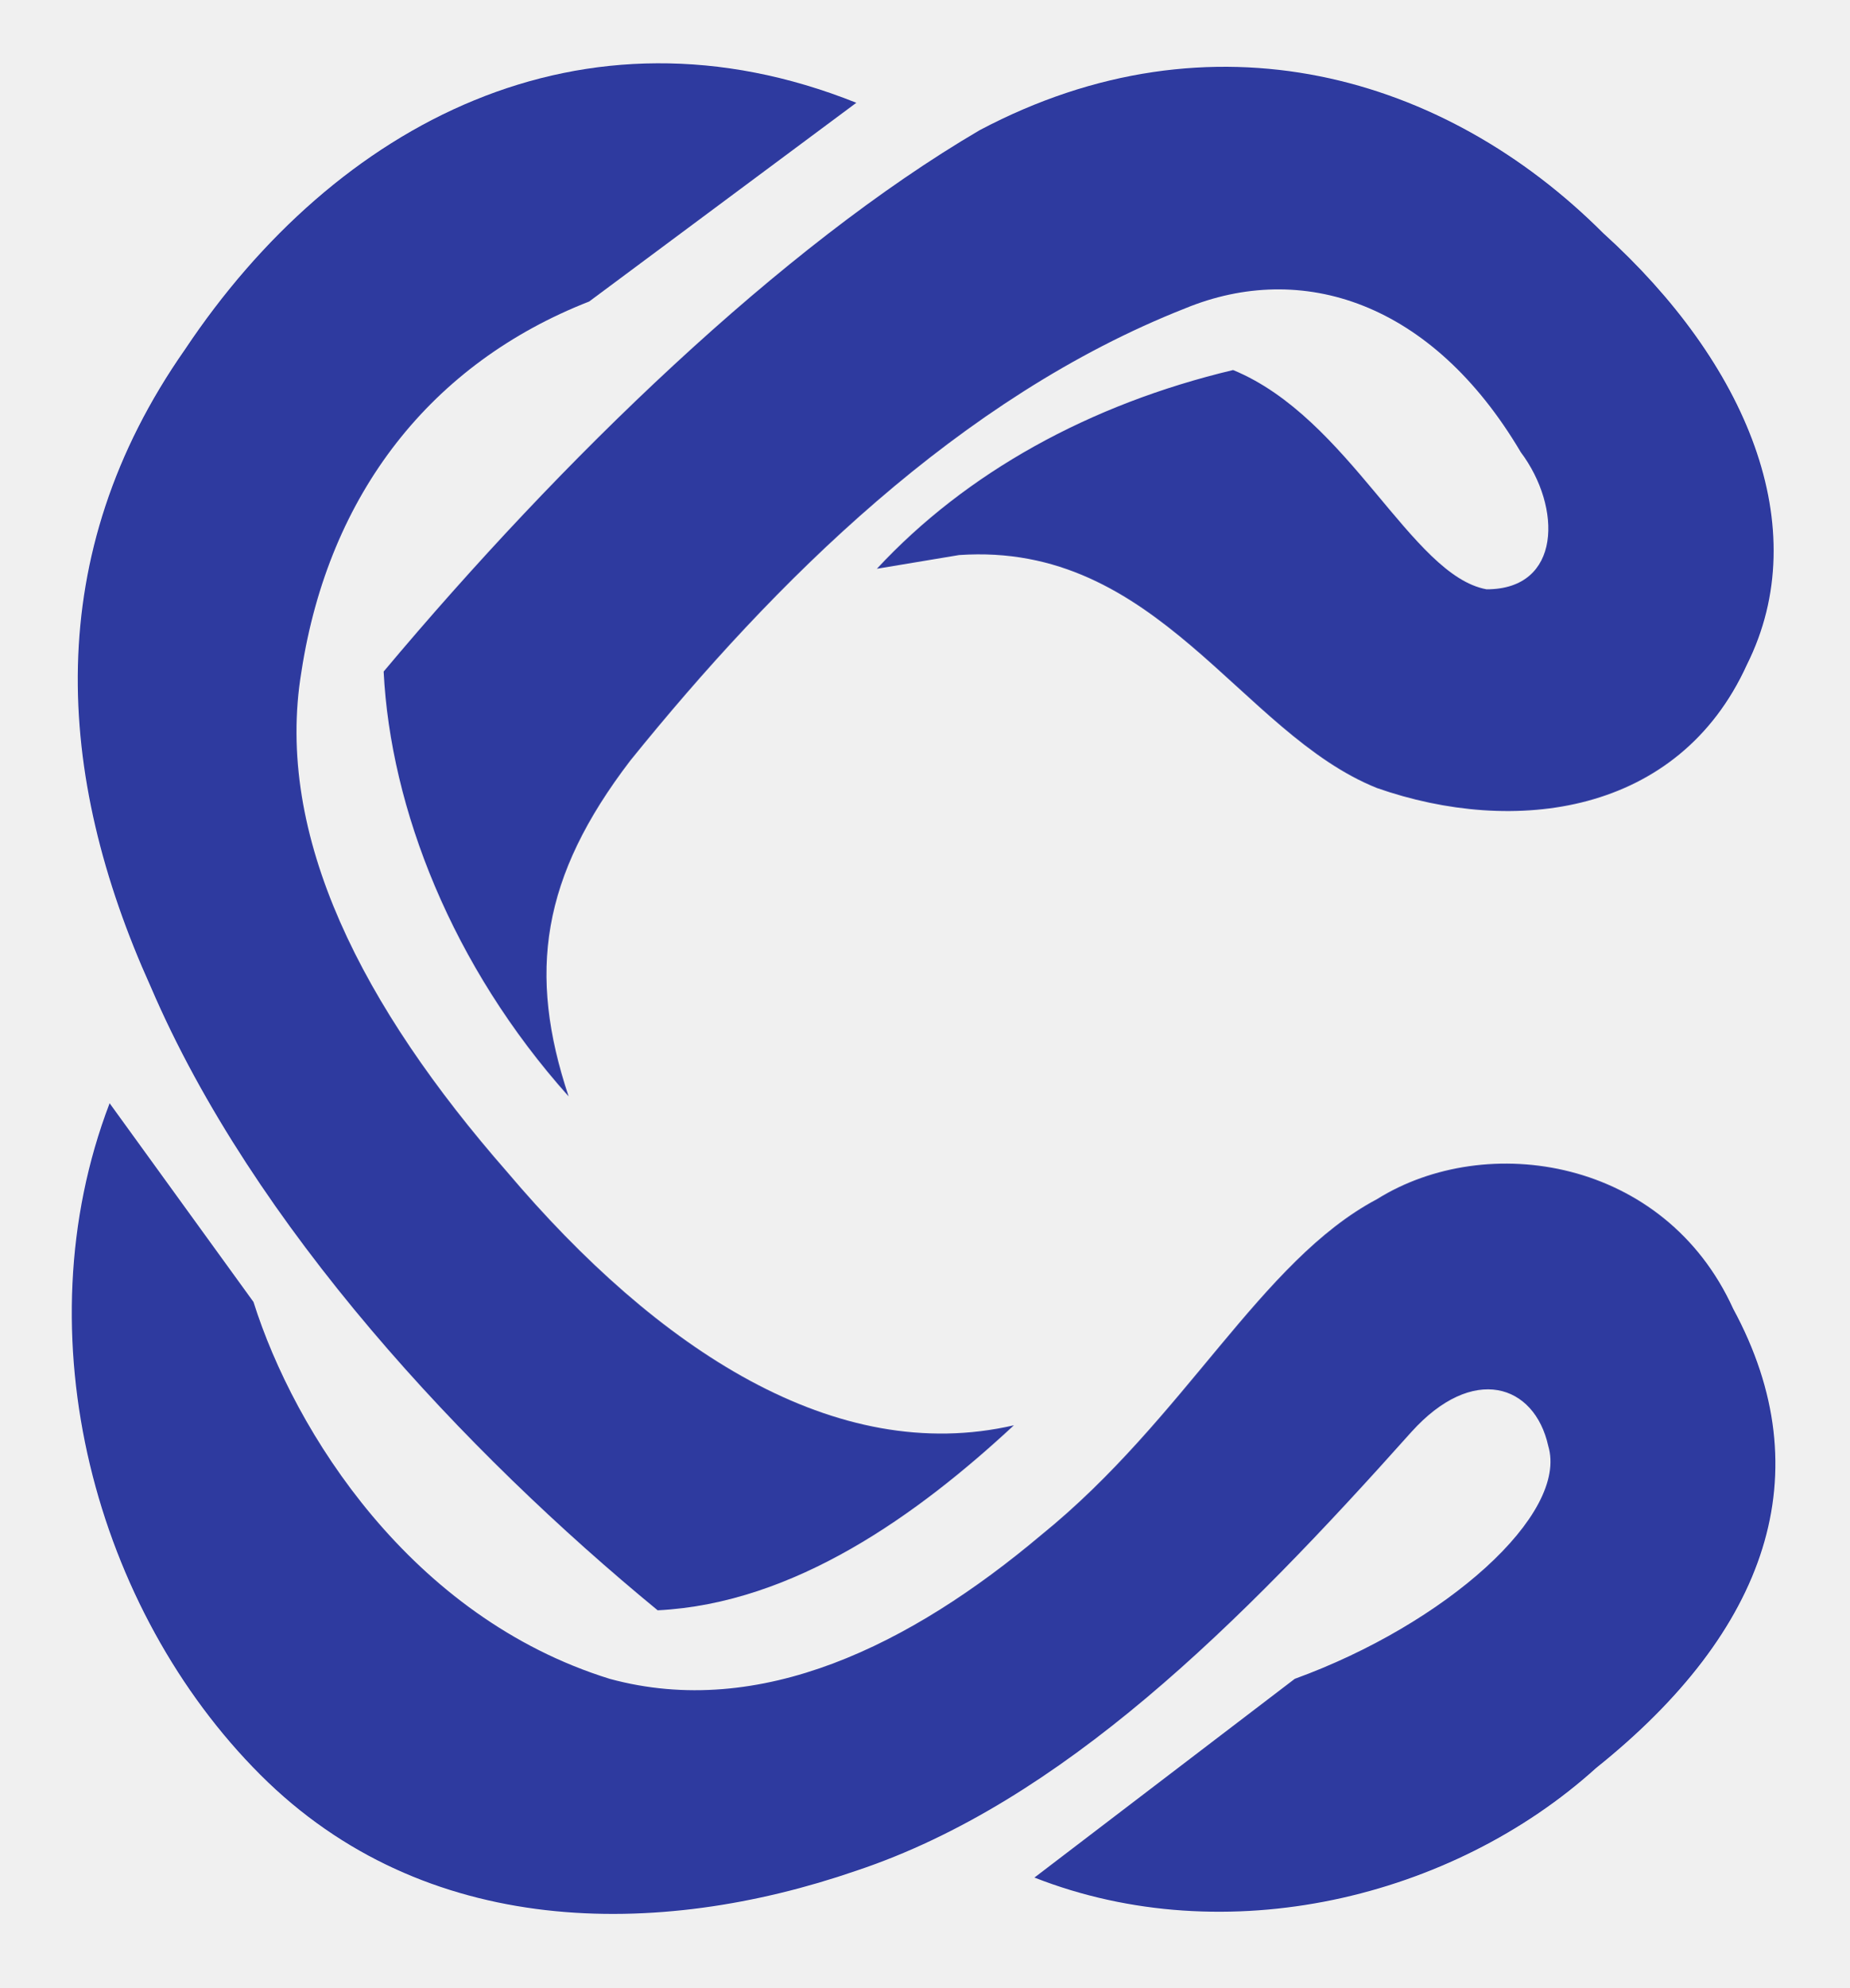
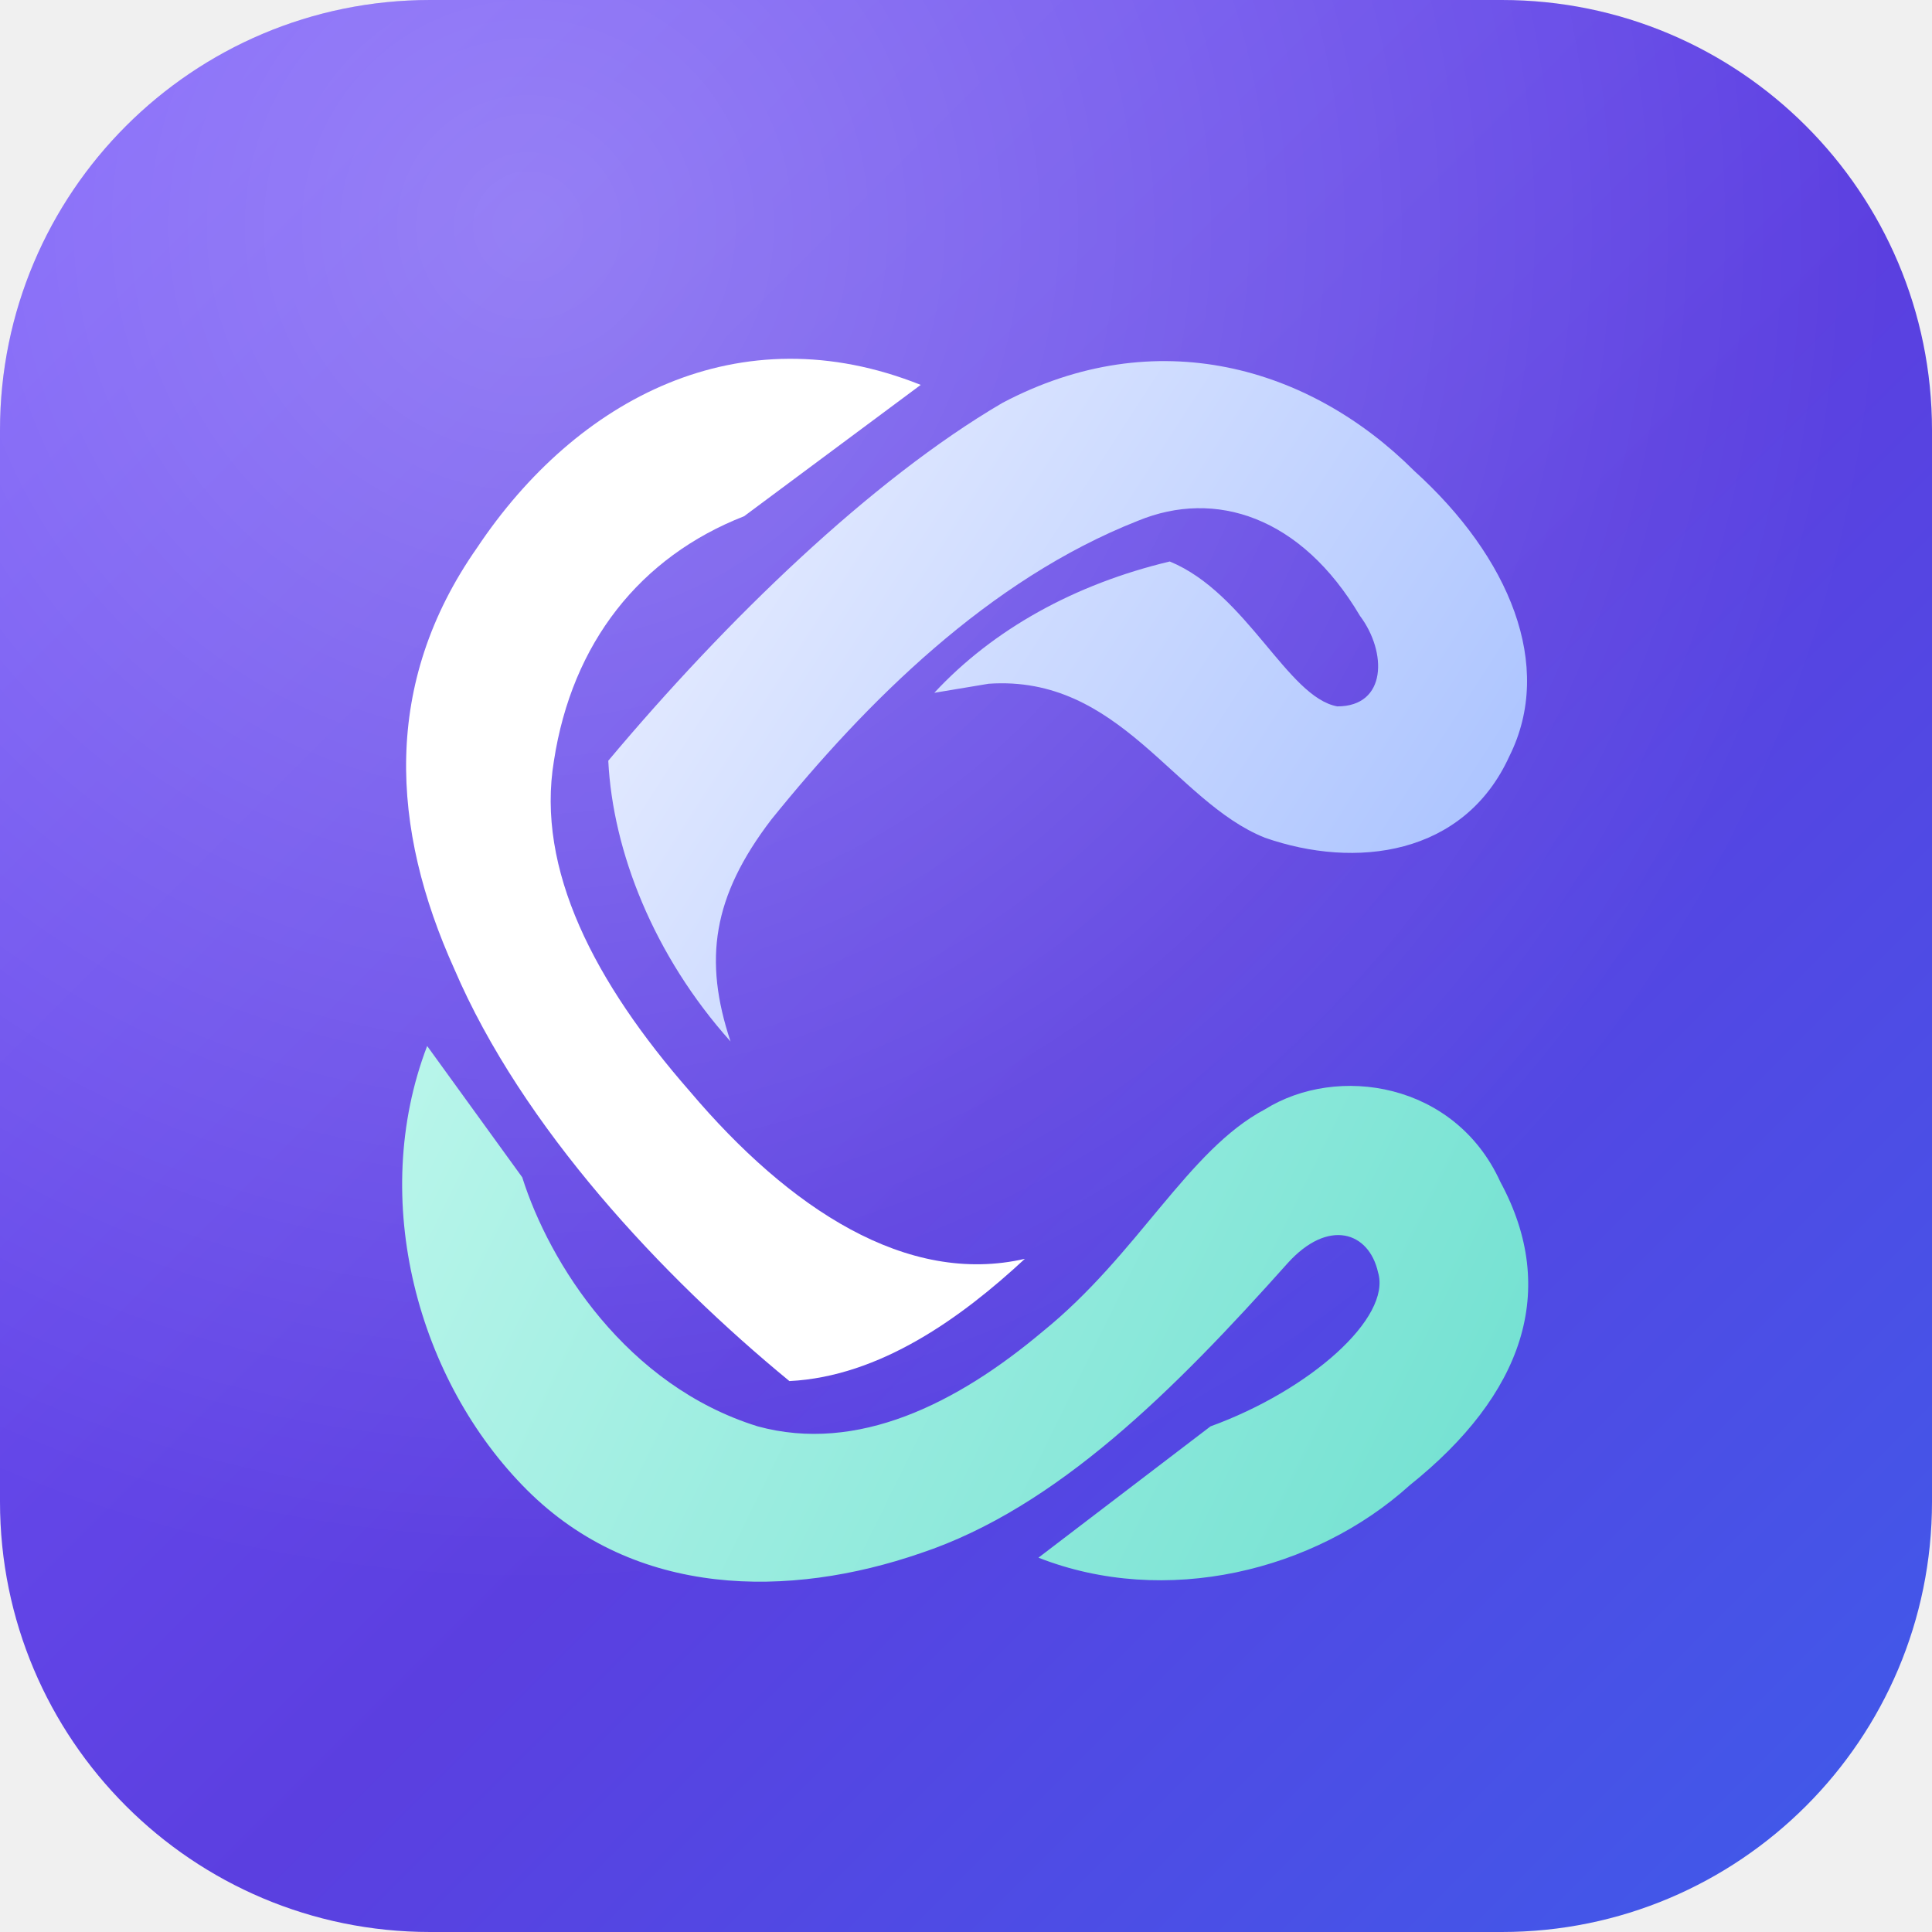
- <svg xmlns="http://www.w3.org/2000/svg" viewBox="210 240 270 290">
-   <style>svg{color:#2E3A9F}@media(prefers-color-scheme:dark){svg{color:#A9B3FF}}</style>
-   <g fill="currentColor">
-     <path d="M335 255C295 239 259 258 237 291C216 321 218 353 232 384C247 419 278 452 306 475C326 474 344 461 358 448C332 454 306 437 284 411C263 387 250 362 254 338C258 312 273 293 296 284Z" />
-     <path d="M266 338C292 307 324 276 353 259C387 241 421 251 444 274C465 293 475 317 465 337C455 359 431 362 411 355C391 347 379 319 350 321L338 323C351 309 369 299 390 294C407 301 416 324 427 326C438 326 438 314 432 306C419 284 400 278 383 285C350 298 323 325 302 351C289 368 287 382 293 400C276 381 267 358 266 338Z" />
-     <path d="M226 401C213 435 224 475 248 499C272 523 306 523 335 513C365 503 391 477 416 449C425 439 434 442 436 451C439 461 421 477 399 485L361 514C389 525 422 517 443 498C468 478 476 455 463 431C453 409 427 405 411 415C394 424 383 447 362 464C343 480 321 491 299 485C270 476 253 449 247 430Z" />
+ <svg xmlns="http://www.w3.org/2000/svg" viewBox="0 0 512 512" width="512" height="512">
+   <defs>
+     <linearGradient id="cassy-tile" x1="0" y1="0" x2="512" y2="512" gradientUnits="userSpaceOnUse">
+       <stop offset="0" stop-color="#7656FA" />
+       <stop offset=".55" stop-color="#5B3FE0" />
+       <stop offset="1" stop-color="#3E5BEA" />
+     </linearGradient>
+     <radialGradient id="cassy-sheen" cx="140" cy="60" r="360" gradientUnits="userSpaceOnUse">
+       <stop offset="0" stop-color="#FFFFFF" stop-opacity=".28" />
+       <stop offset="1" stop-color="#FFFFFF" stop-opacity="0" />
+     </radialGradient>
+     <linearGradient id="cassy-blue" x1="300" y1="250" x2="470" y2="360" gradientUnits="userSpaceOnUse">
+       <stop offset="0" stop-color="#E6ECFF" />
+       <stop offset="1" stop-color="#A9C2FF" />
+     </linearGradient>
+     <linearGradient id="cassy-teal" x1="226" y1="400" x2="470" y2="520" gradientUnits="userSpaceOnUse">
+       <stop offset="0" stop-color="#B8F5EA" />
+       <stop offset="1" stop-color="#6FE0D0" />
+     </linearGradient>
+   </defs>
+   <rect width="512" height="512" rx="114" fill="url(#cassy-tile)" />
+   <rect width="512" height="512" rx="114" fill="url(#cassy-sheen)" />
+   <g transform="translate(256 258) scale(1.2) translate(-345 -385)">
+     <path fill="#FFFFFF" d="M335 255C295 239 259 258 237 291C216 321 218 353 232 384C247 419 278 452 306 475C326 474 344 461 358 448C332 454 306 437 284 411C263 387 250 362 254 338C258 312 273 293 296 284Z" />
+     <path fill="url(#cassy-blue)" d="M266 338C292 307 324 276 353 259C387 241 421 251 444 274C465 293 475 317 465 337C455 359 431 362 411 355C391 347 379 319 350 321L338 323C351 309 369 299 390 294C407 301 416 324 427 326C438 326 438 314 432 306C419 284 400 278 383 285C350 298 323 325 302 351C289 368 287 382 293 400C276 381 267 358 266 338Z" />
+     <path fill="url(#cassy-teal)" d="M226 401C213 435 224 475 248 499C272 523 306 523 335 513C365 503 391 477 416 449C425 439 434 442 436 451C439 461 421 477 399 485L361 514C389 525 422 517 443 498C468 478 476 455 463 431C453 409 427 405 411 415C394 424 383 447 362 464C343 480 321 491 299 485C270 476 253 449 247 430Z" />
  </g>
</svg>
